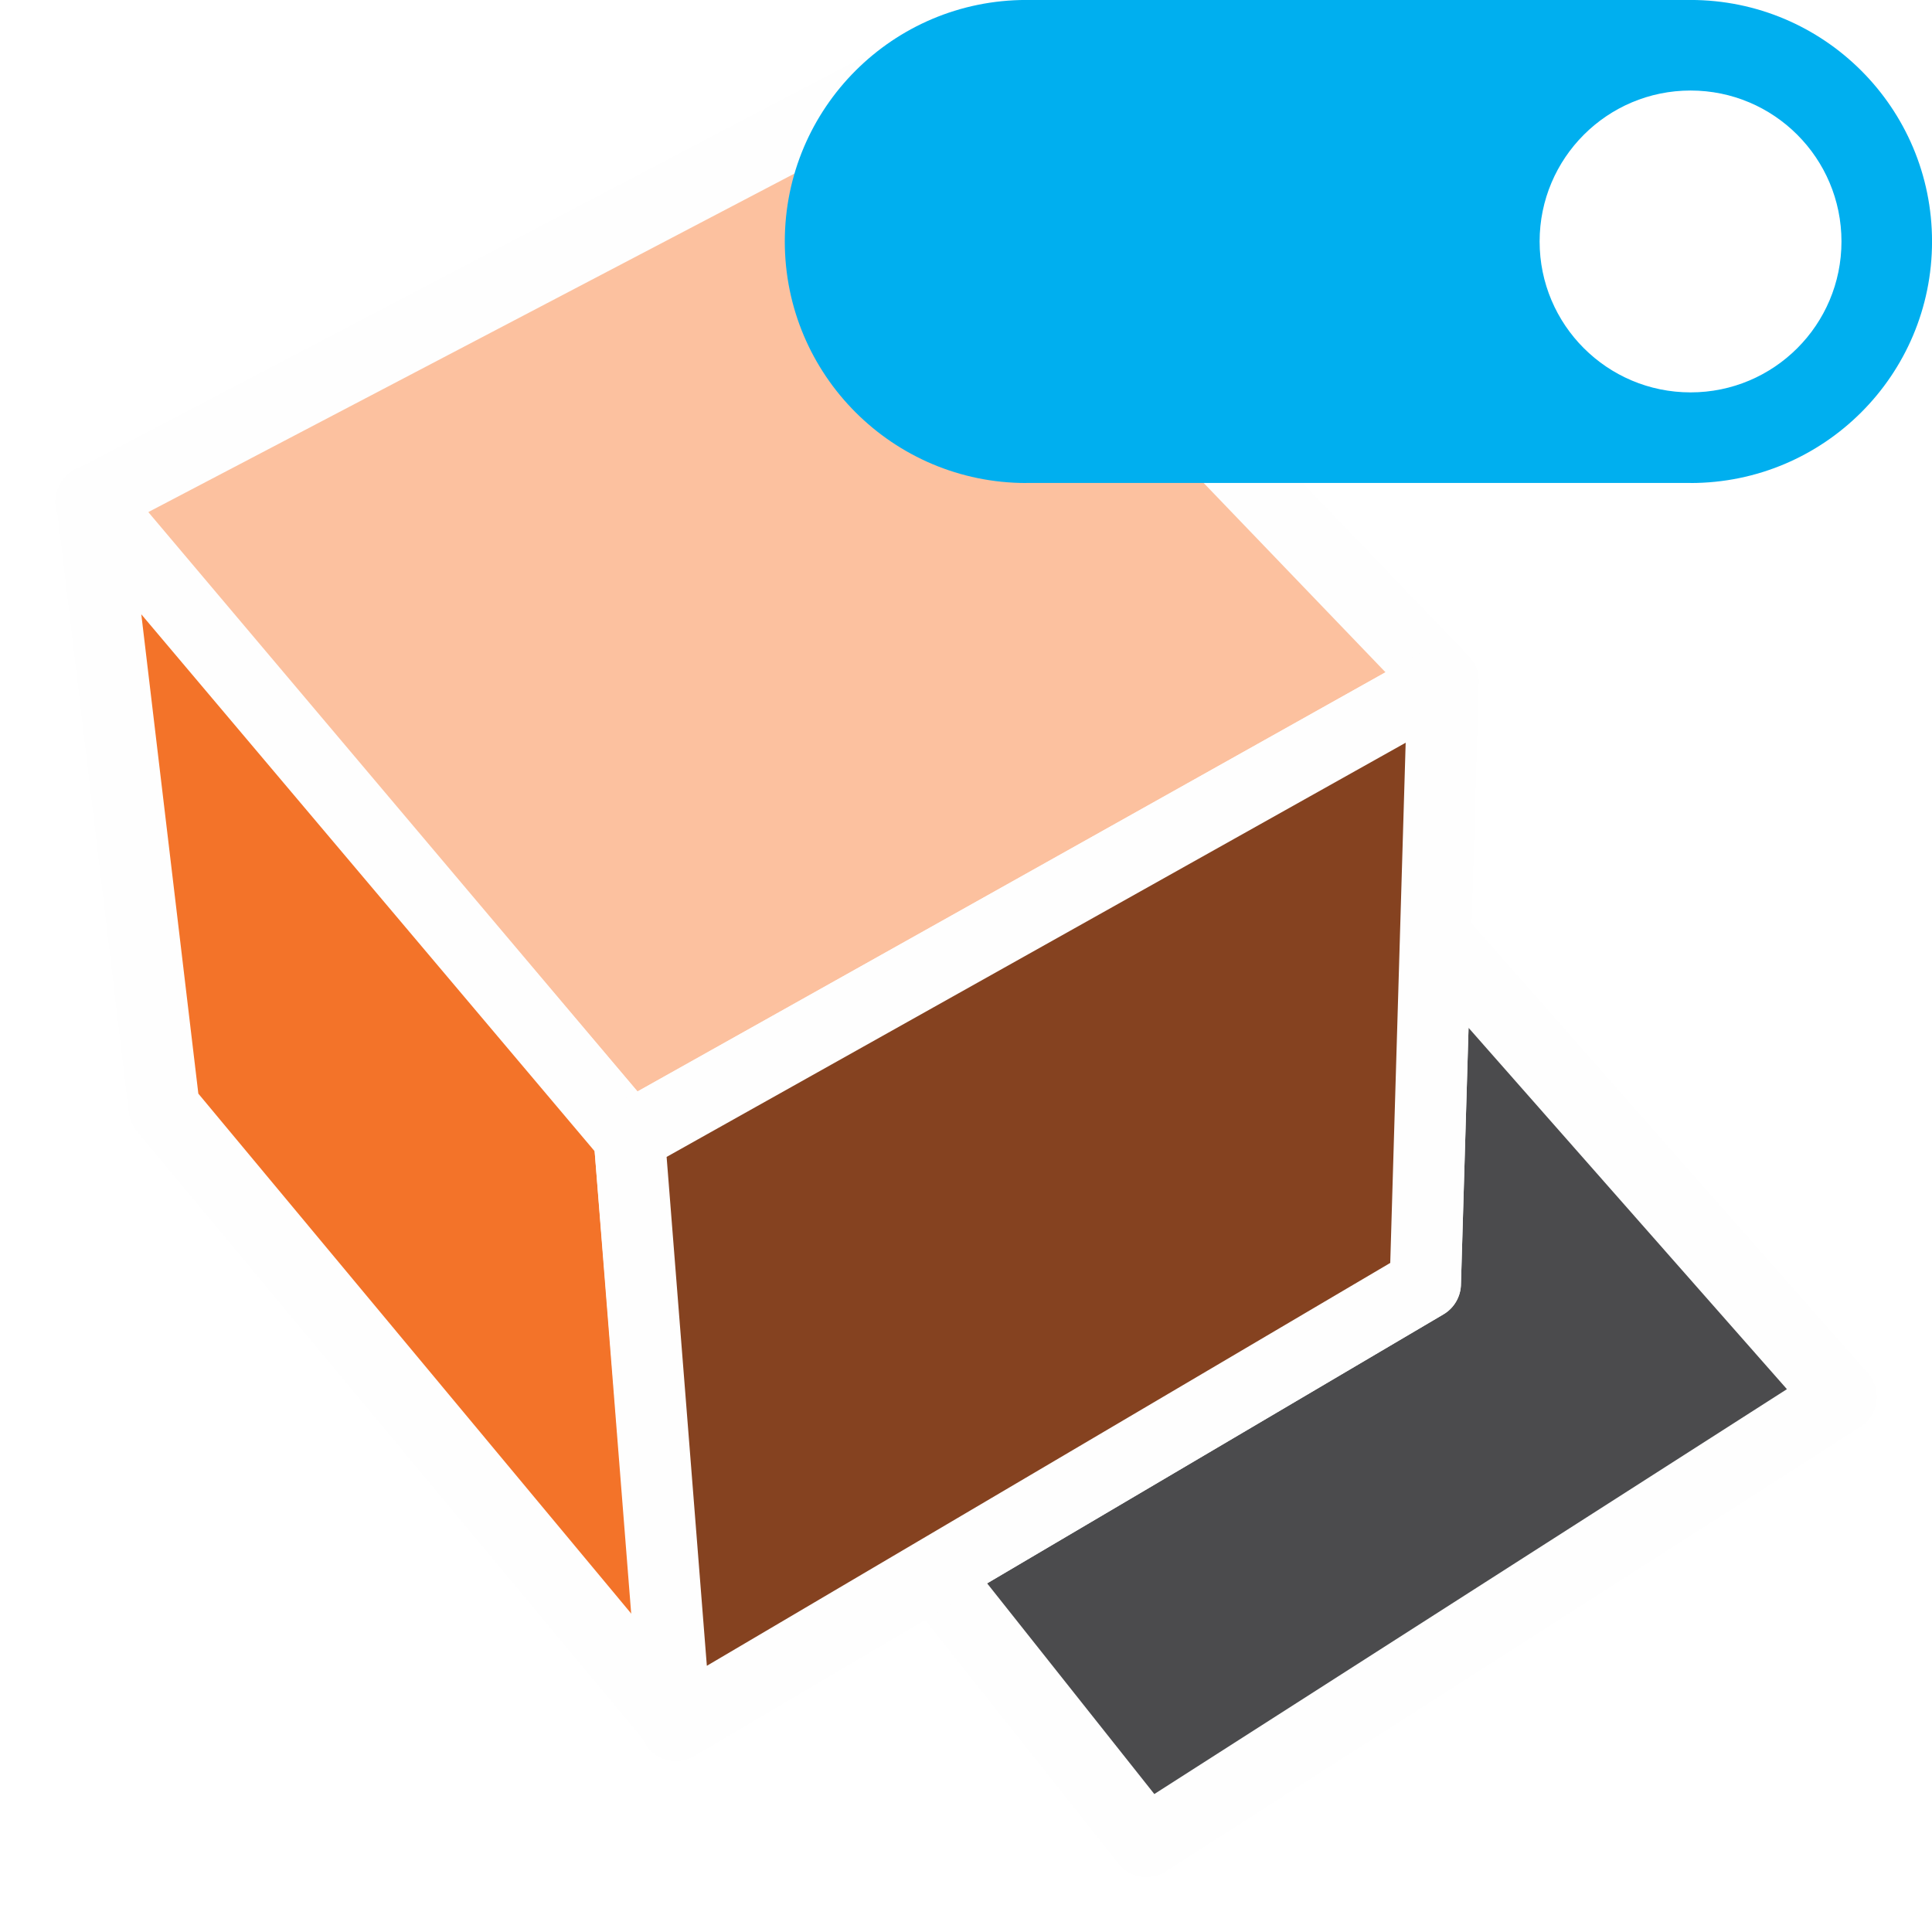
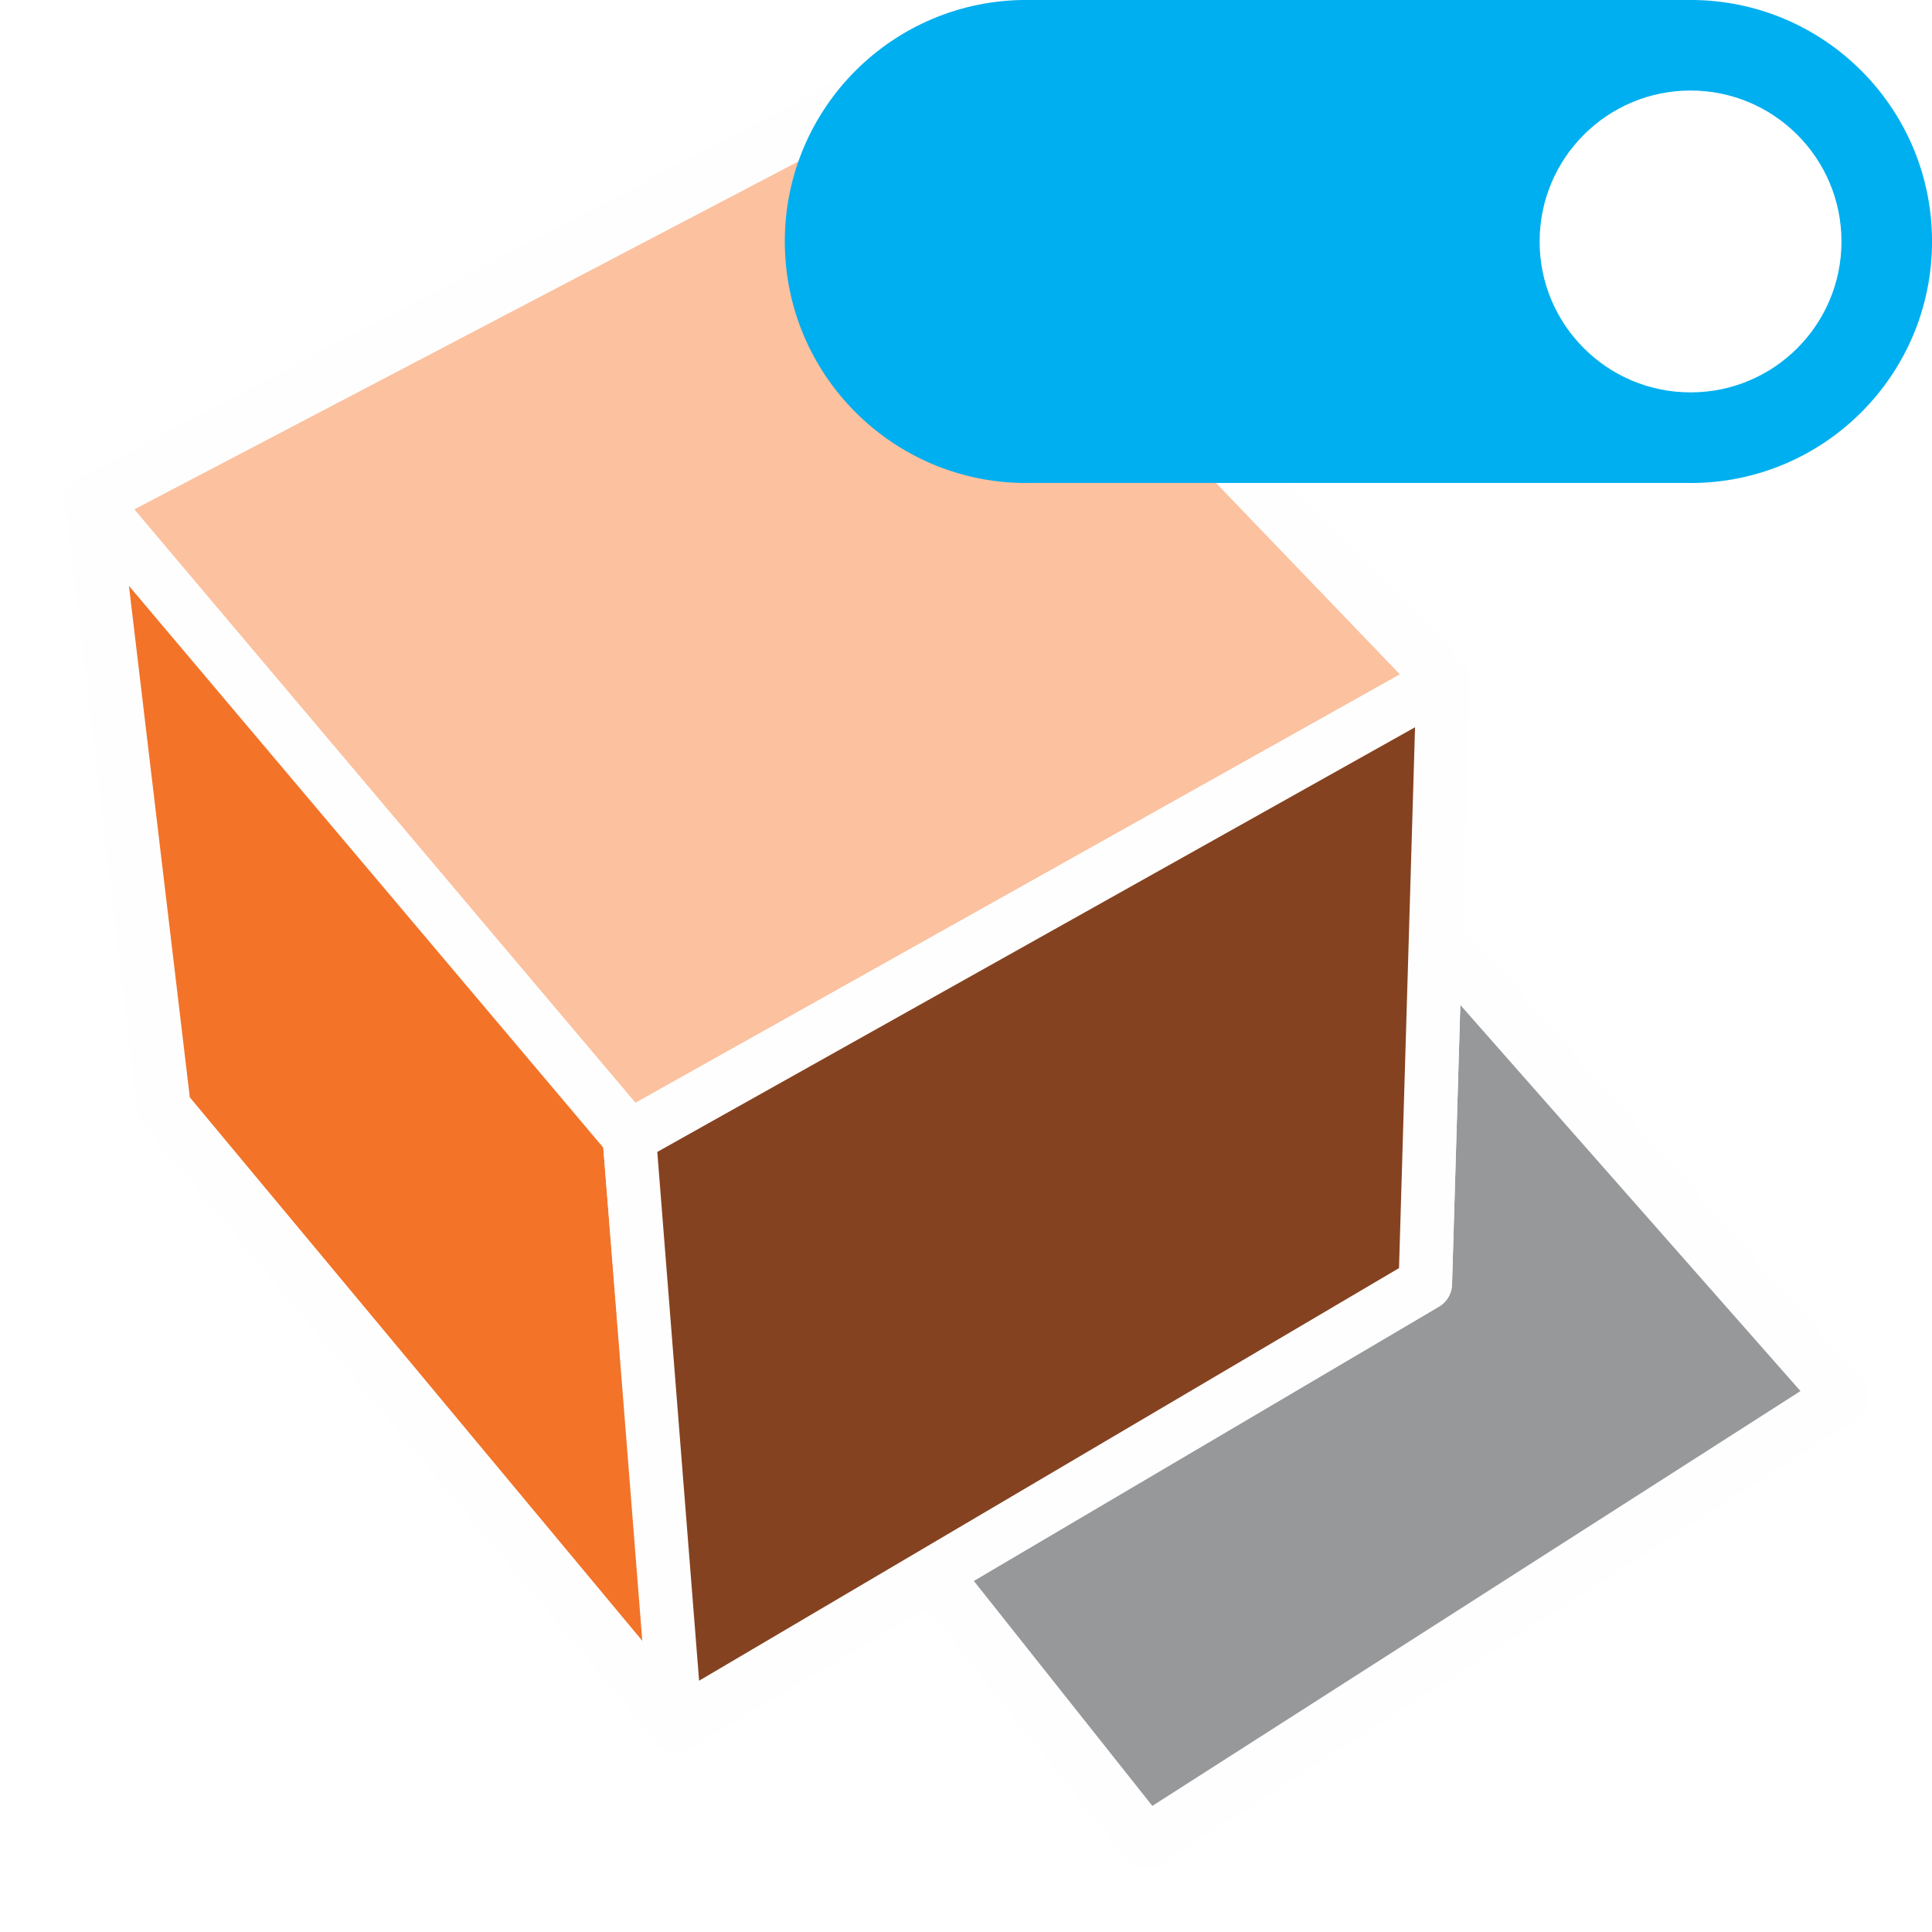
<svg xmlns="http://www.w3.org/2000/svg" xml:space="preserve" width="5.419mm" height="5.419mm" version="1.1" style="shape-rendering:geometricPrecision; text-rendering:geometricPrecision; image-rendering:optimizeQuality; fill-rule:evenodd; clip-rule:evenodd" viewBox="0 0 541.86 541.86">
  <defs>
    <style type="text/css">
   
-     .str0 {stroke:#FEFEFE;stroke-width:20;stroke-linecap:round;stroke-linejoin:round;stroke-miterlimit:22.926}
-     .fil0 {fill:#4B4B4D}
+     .str0 {stroke:#FEFEFE;stroke-width:15;stroke-linecap:round;stroke-linejoin:round;stroke-miterlimit:22.926}
+     .fil0 {fill:#96989A}
    .fil4 {fill:#00AFEF}
    .fil3 {fill:#854220}
    .fil2 {fill:#F37329}
    .fil1 {fill:#FCC19F}
   
  </style>
  </defs>
  <g id="Camada_x0020_1">
    <polygon class="fil0 str0" points="261.88,441.29 399.75,360.02 402.63,262.64 516.38,391.75 321.53,516.46 " />
-     <polygon class="fil1 str0" points="25.48,140.78 176.49,318.88 404.76,190.95 245.72,25.39 " />
-     <polygon class="fil2 str0" points="189.81,483.53 46.05,310.85 25.76,140.37 176.49,318.88 " />
-     <polygon class="fil3 str0" points="404.76,190.95 176.49,318.88 189.54,483.94 399.75,360.02 " />
+     <g>
+       <polygon class="fil1 str0" points="25.48,140.78 176.49,318.88 404.76,190.95 245.72,25.39 " />
+       <polygon class="fil2 str0" points="189.81,483.53 46.05,310.85 25.76,140.37 176.49,318.88 " />
+       <polygon class="fil3 str0" points="404.76,190.95 176.49,318.88 189.54,483.94 399.75,360.02 " />
+     </g>
    <path class="fil4" d="M474.13 -0.01l-186.28 0c-37.42,0 -67.74,30.32 -67.74,67.74 0,37.42 30.32,67.74 67.74,67.74l0 -0.02 1.74 0 182.8 0 1.74 0 0 0.02c37.42,0 67.74,-30.32 67.74,-67.74 0,-37.42 -30.32,-67.74 -67.74,-67.74zm0.02 110.06c23.38,0 42.32,-18.94 42.32,-42.32 0,-23.38 -18.94,-42.34 -42.32,-42.34 -23.38,0 -42.34,18.96 -42.34,42.34 0,23.38 18.96,42.32 42.34,42.32z" />
  </g>
</svg>
